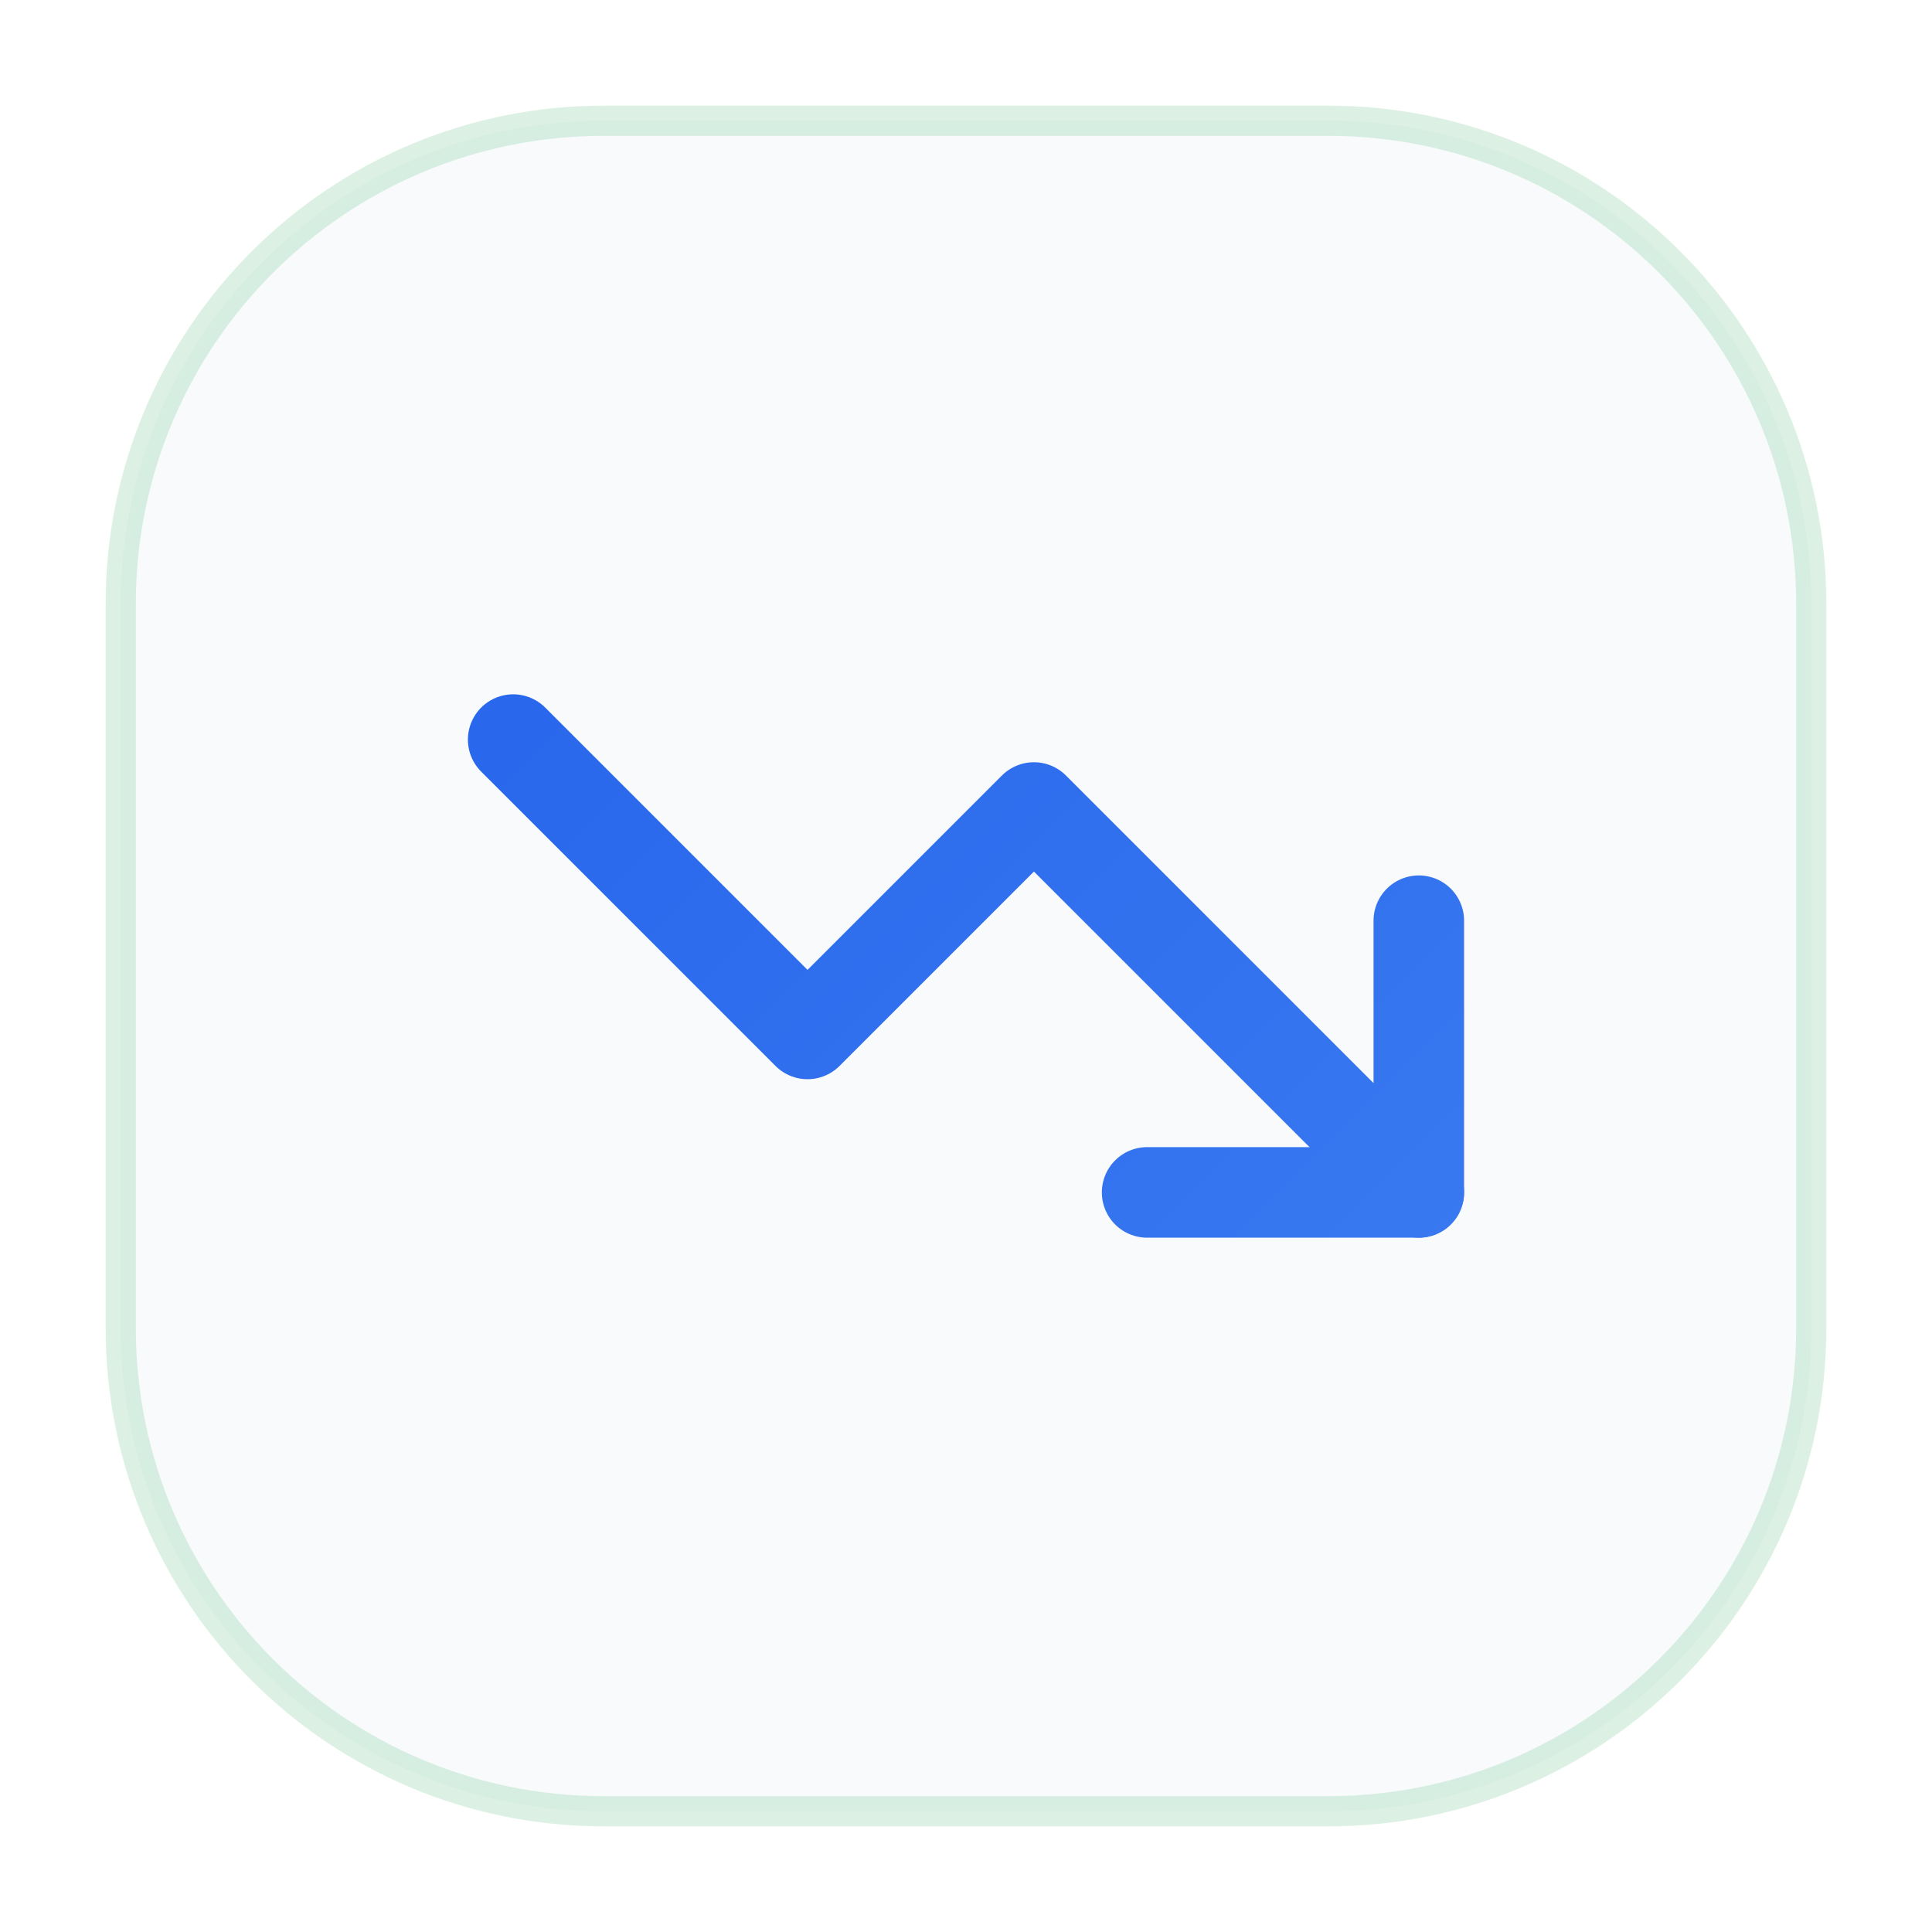
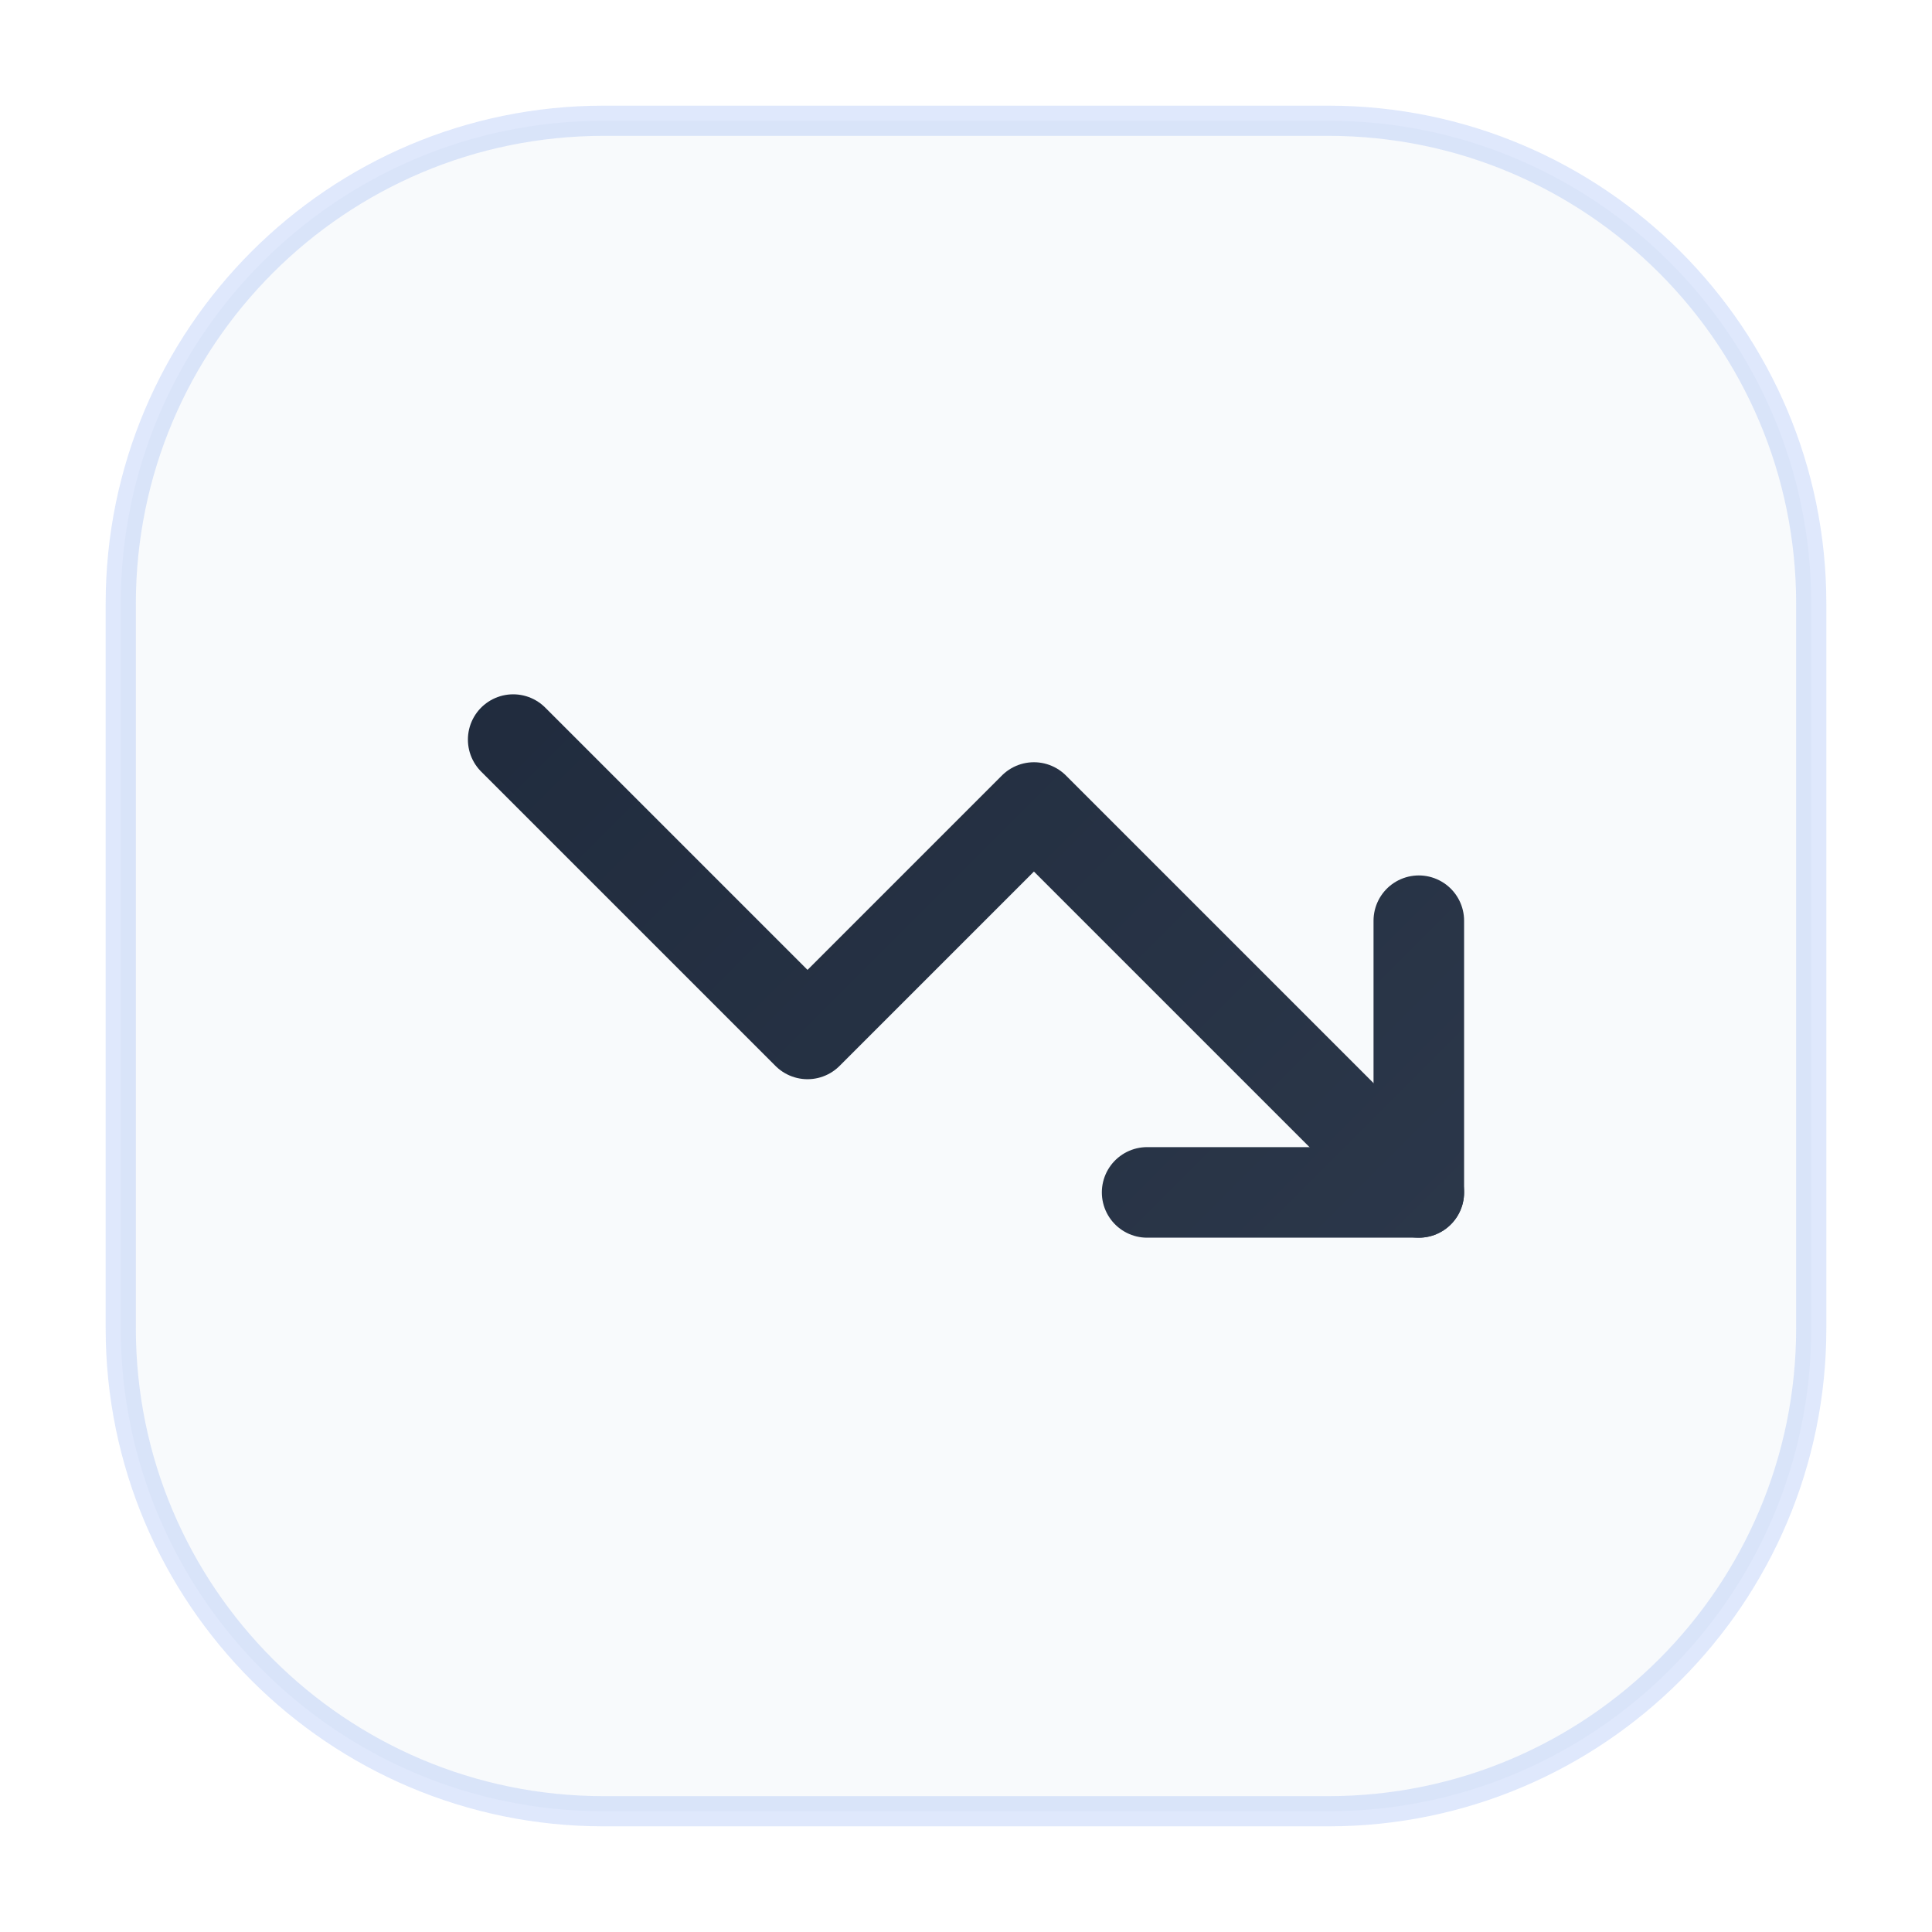
<svg xmlns="http://www.w3.org/2000/svg" viewBox="0 0 64 64" fill="none">
  <defs>
-     <linearGradient id="g79" x1="0" y1="0" x2="64" y2="64" gradientUnits="userSpaceOnUse">
-       <stop offset="0%" stop-color="#2563eb" />
-       <stop offset="100%" stop-color="#60a5fa" />
+     <linearGradient id="g76" x1="0" y1="0" x2="64" y2="64" gradientUnits="userSpaceOnUse">
+       <stop offset="0%" stop-color="#1e293b" />
+       <stop offset="100%" stop-color="#475569" />
    </linearGradient>
  </defs>
  <rect x="4" y="4" width="56" height="56" rx="16" fill="#f8fafc" />
-   <rect x="4" y="4" width="56" height="56" rx="16" fill="none" stroke="#16a34a" stroke-width="1" opacity="0.15" />
-   <g transform="translate(14,14) scale(1.5)" stroke="url(#g79)" stroke-width="2" stroke-linecap="round" stroke-linejoin="round" fill="none">
+   <rect x="4" y="4" width="56" height="56" rx="16" fill="none" stroke="#2563eb" stroke-width="1" opacity="0.15" />
+   <g transform="translate(14,14) scale(1.5)" stroke="url(#g76)" stroke-width="2" stroke-linecap="round" stroke-linejoin="round" fill="none">
    <path d="M16 17h6v-6" />
    <path d="m22 17-8.5-8.5-5 5L2 7" />
  </g>
</svg>
